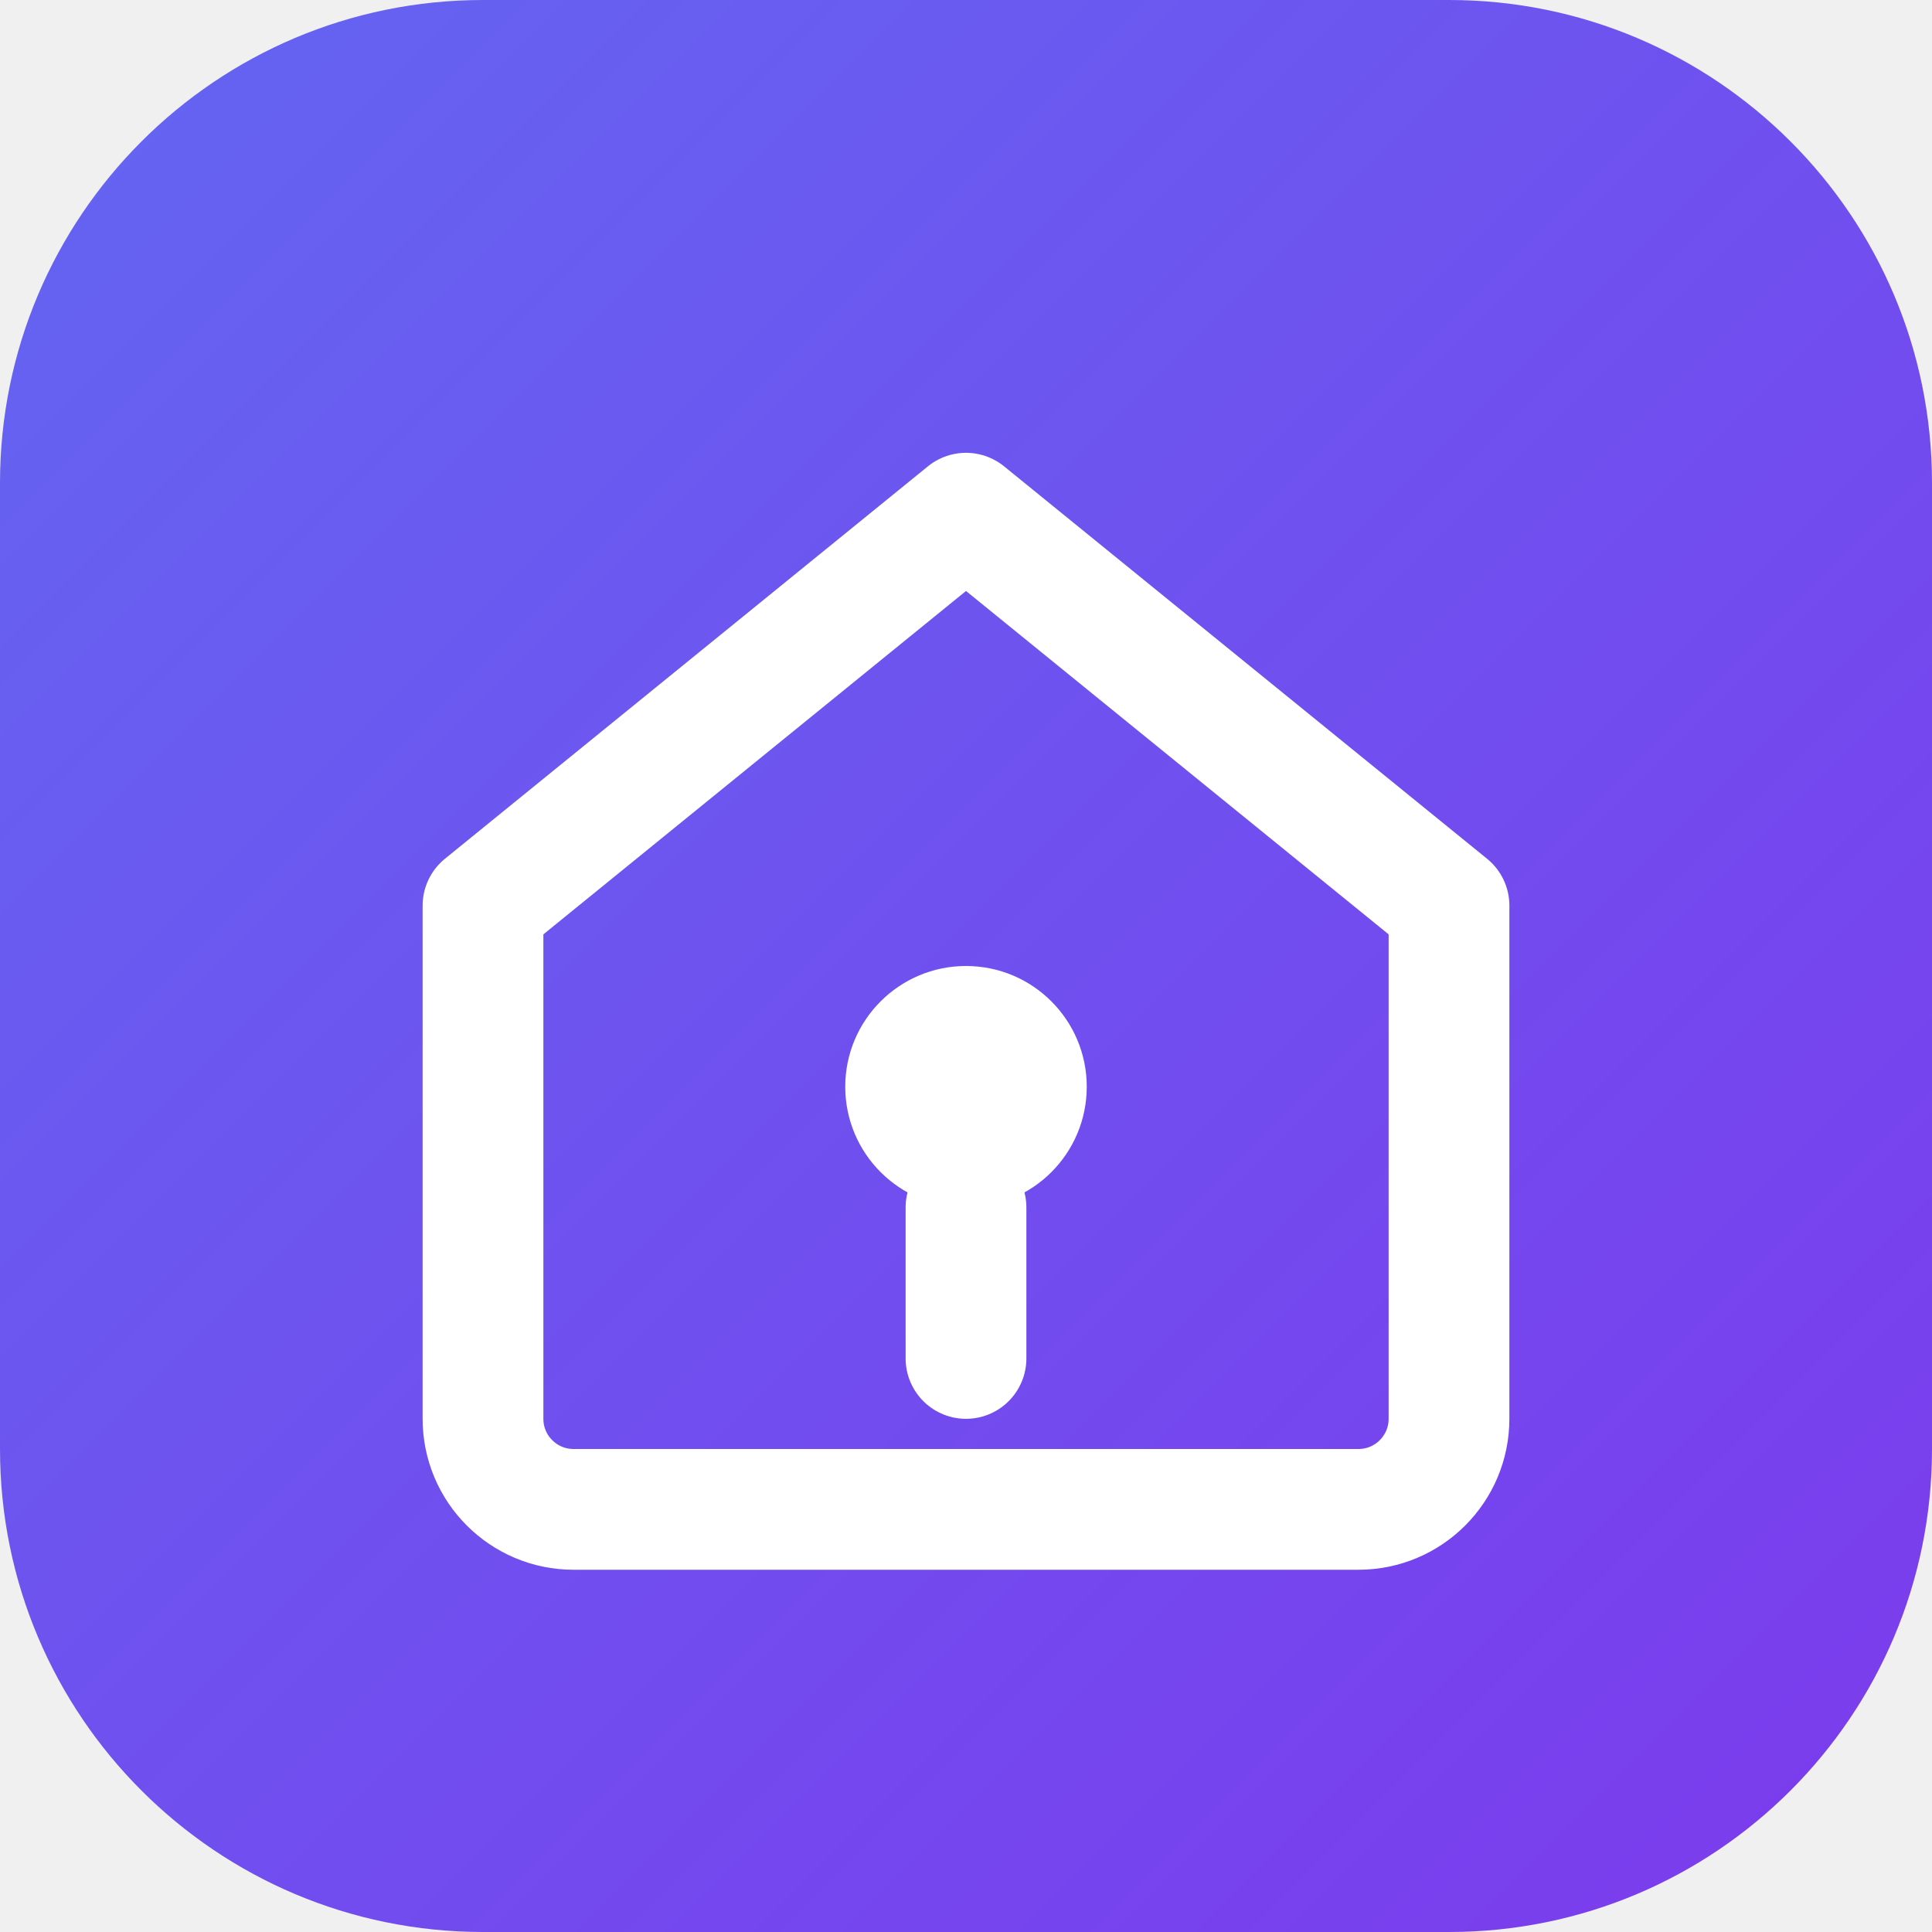
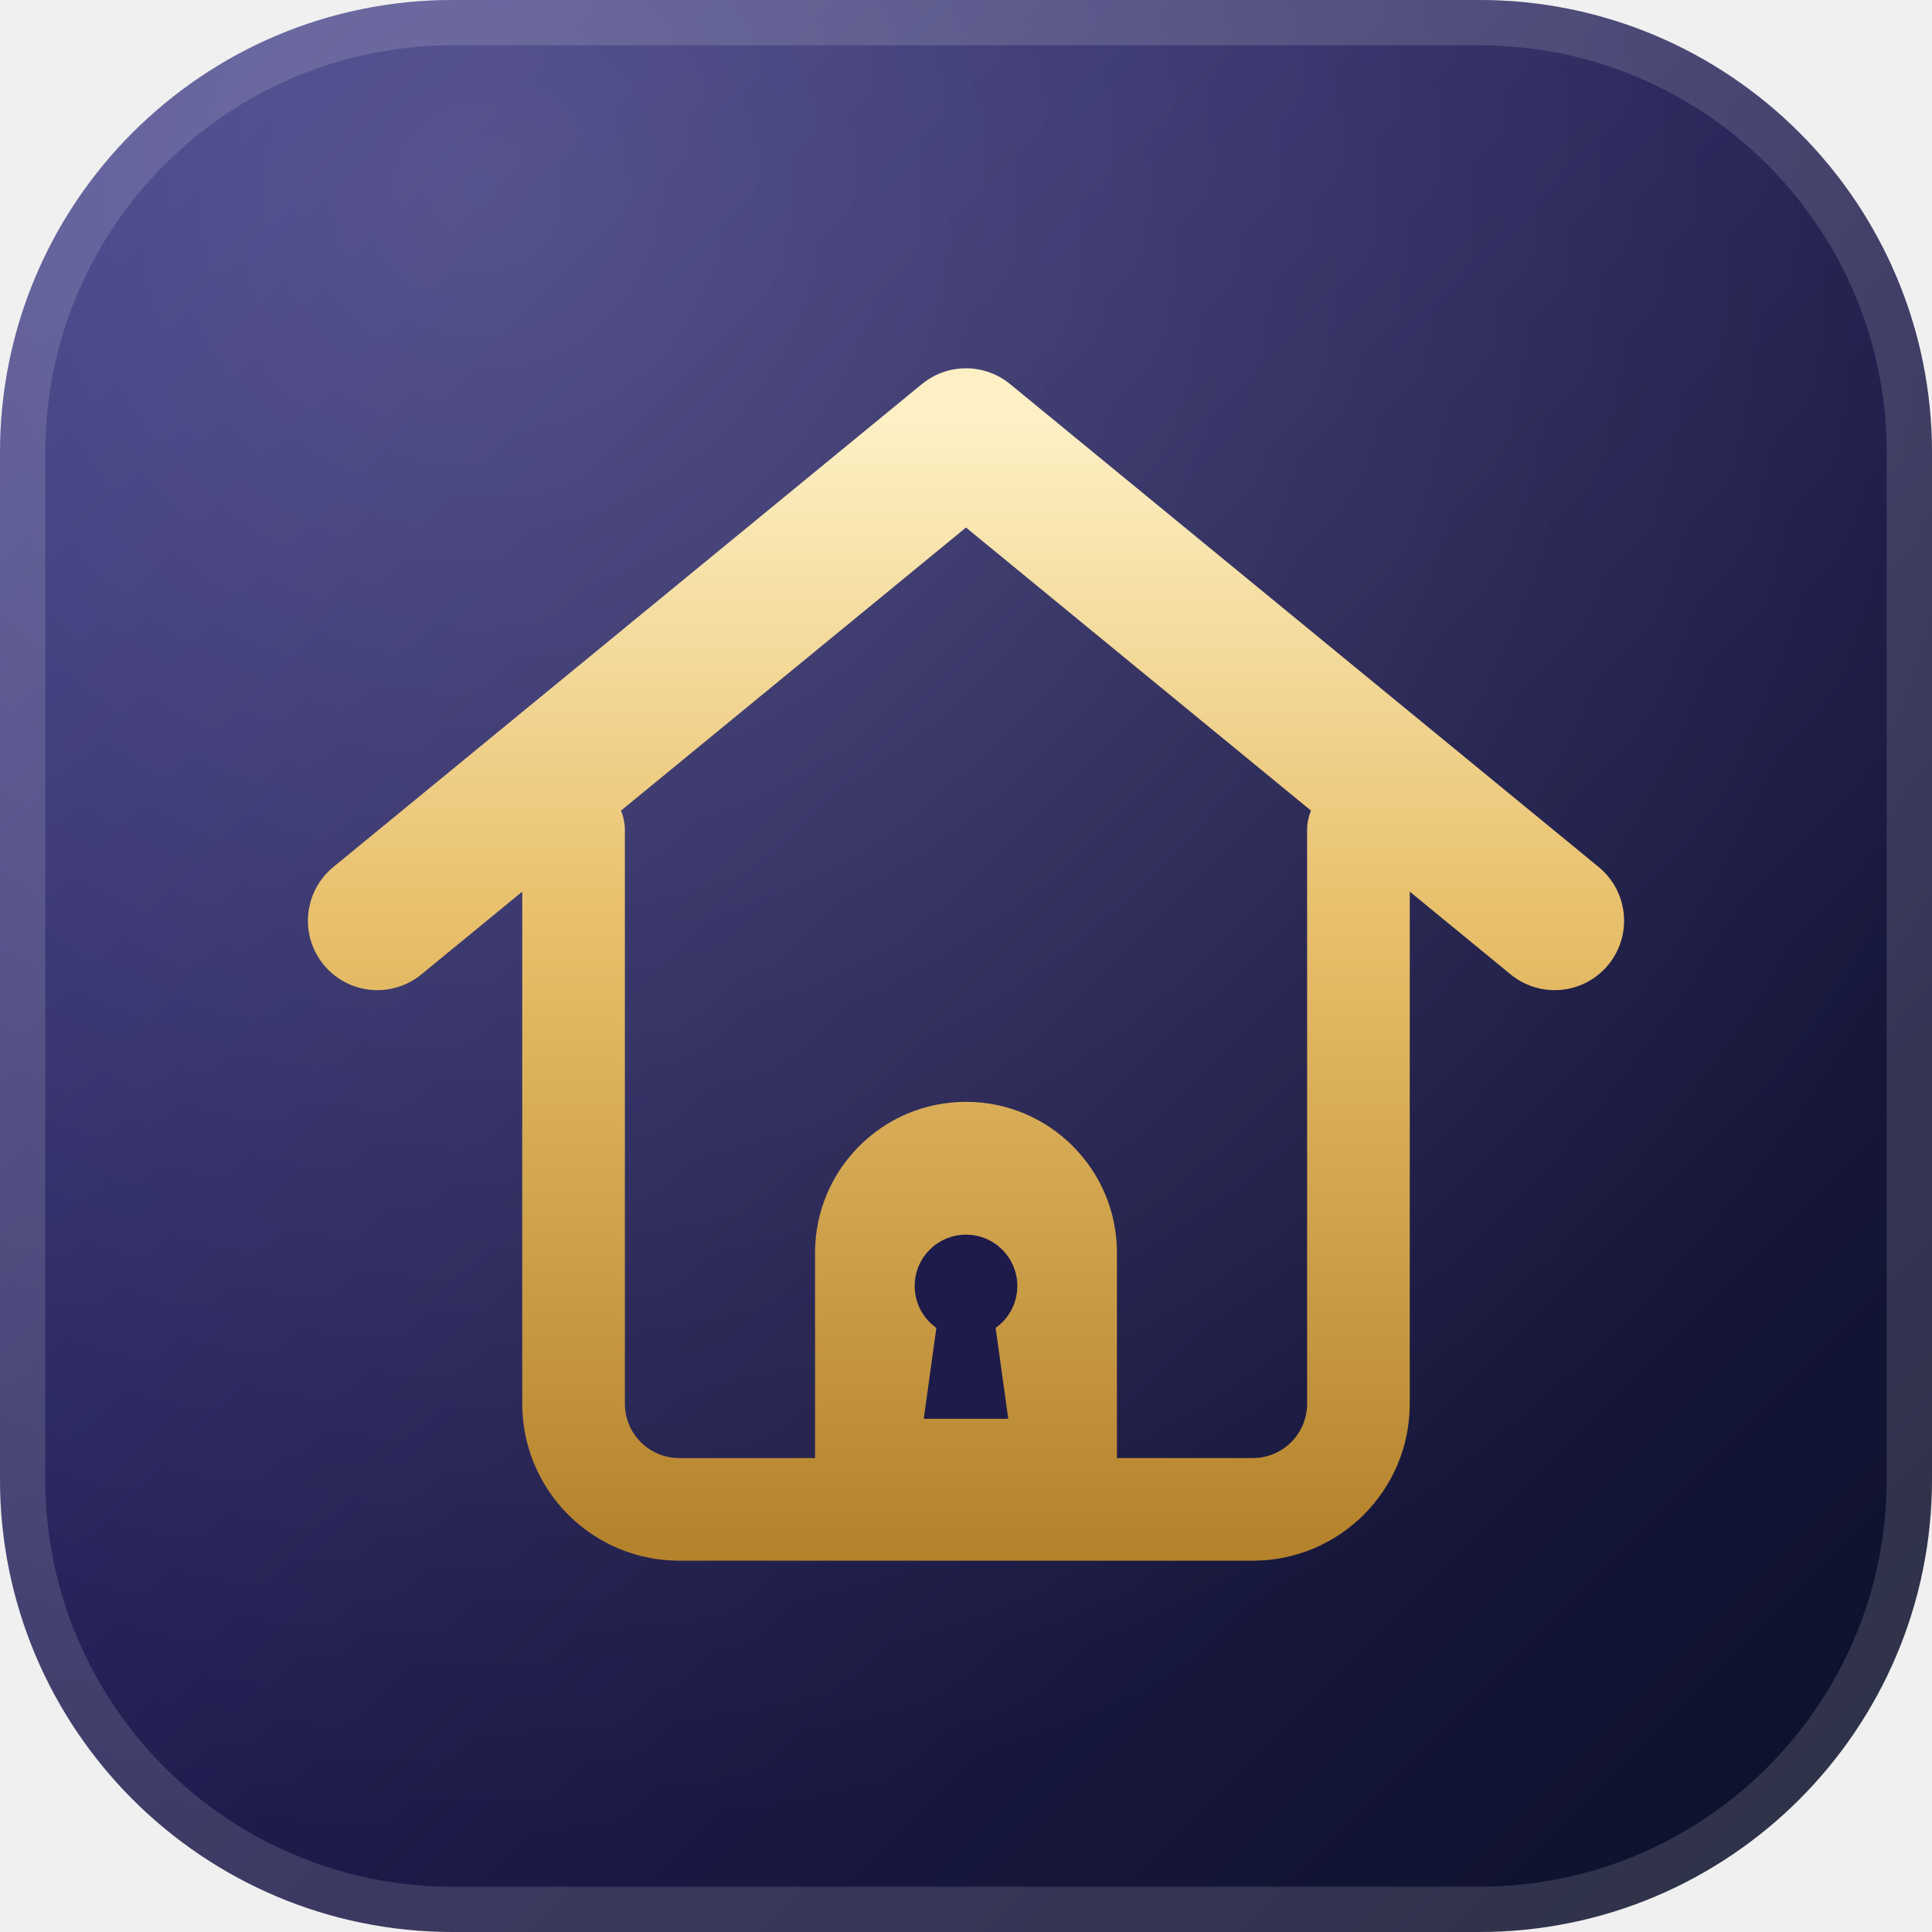
<svg xmlns="http://www.w3.org/2000/svg" viewBox="0 0 64 64">
  <defs>
-     <linearGradient id="g" x1="0" y1="0" x2="1" y2="1">
-       <stop offset="0" stop-color="#6366f1" />
-       <stop offset="1" stop-color="#7c3aed" />
+     <linearGradient id="bg" x1="0" y1="0" x2="1" y2="1">
+       <stop offset="0" stop-color="#312e81" />
+       <stop offset=".55" stop-color="#1e1b4b" />
+       <stop offset="1" stop-color="#0b1026" />
+     </linearGradient>
+     <radialGradient id="sheen" cx=".25" cy=".1" r=".85">
+       <stop offset="0" stop-color="#fff" stop-opacity=".2" />
+       <stop offset="1" stop-color="#fff" stop-opacity="0" />
+     </radialGradient>
+     <linearGradient id="gold" gradientUnits="userSpaceOnUse" x1="32" y1="14" x2="32" y2="51">
+       <stop offset="0" stop-color="#fdf0c4" />
+       <stop offset=".45" stop-color="#e8bf6a" />
+       <stop offset="1" stop-color="#b5832c" />
    </linearGradient>
  </defs>
-   <rect width="64" height="64" rx="16" fill="url(#g)" />
-   <path d="M16 30 32 17l16 13v17a3 3 0 0 1-3 3H19a3 3 0 0 1-3-3Z" fill="none" stroke="#fff" stroke-width="4" stroke-linejoin="round" />
-   <circle cx="32" cy="36" r="4" fill="#fff" />
-   <path d="M32 40v5" stroke="#fff" stroke-width="4" stroke-linecap="round" />
+   <rect width="64" height="64" rx="15" fill="url(#bg)" />
+   <rect width="64" height="64" rx="15" fill="url(#sheen)" />
+   <rect x=".75" y=".75" width="62.5" height="62.5" rx="14.25" fill="none" stroke="#fff" stroke-opacity=".14" stroke-width="1.5" />
+   <path d="M12.5 30.5 32 14.5l19.5 16" fill="none" stroke="url(#gold)" stroke-width="4.6" stroke-linecap="round" stroke-linejoin="round" />
+   <path d="M19 27.5v19A3.5 3.5 0 0 0 22.5 50h19a3.5 3.5 0 0 0 3.5-3.5v-19" fill="none" stroke="url(#gold)" stroke-width="3.4" stroke-linecap="round" />
+   <path d="M27 50v-8.5a5 5 0 0 1 10 0V50Z" fill="url(#gold)" />
+   <circle cx="32" cy="42.6" r="1.7" fill="#1e1b4b" />
+   <path d="M31.1 43.4h1.8l.5 3.6h-2.8Z" fill="#1e1b4b" />
</svg>
